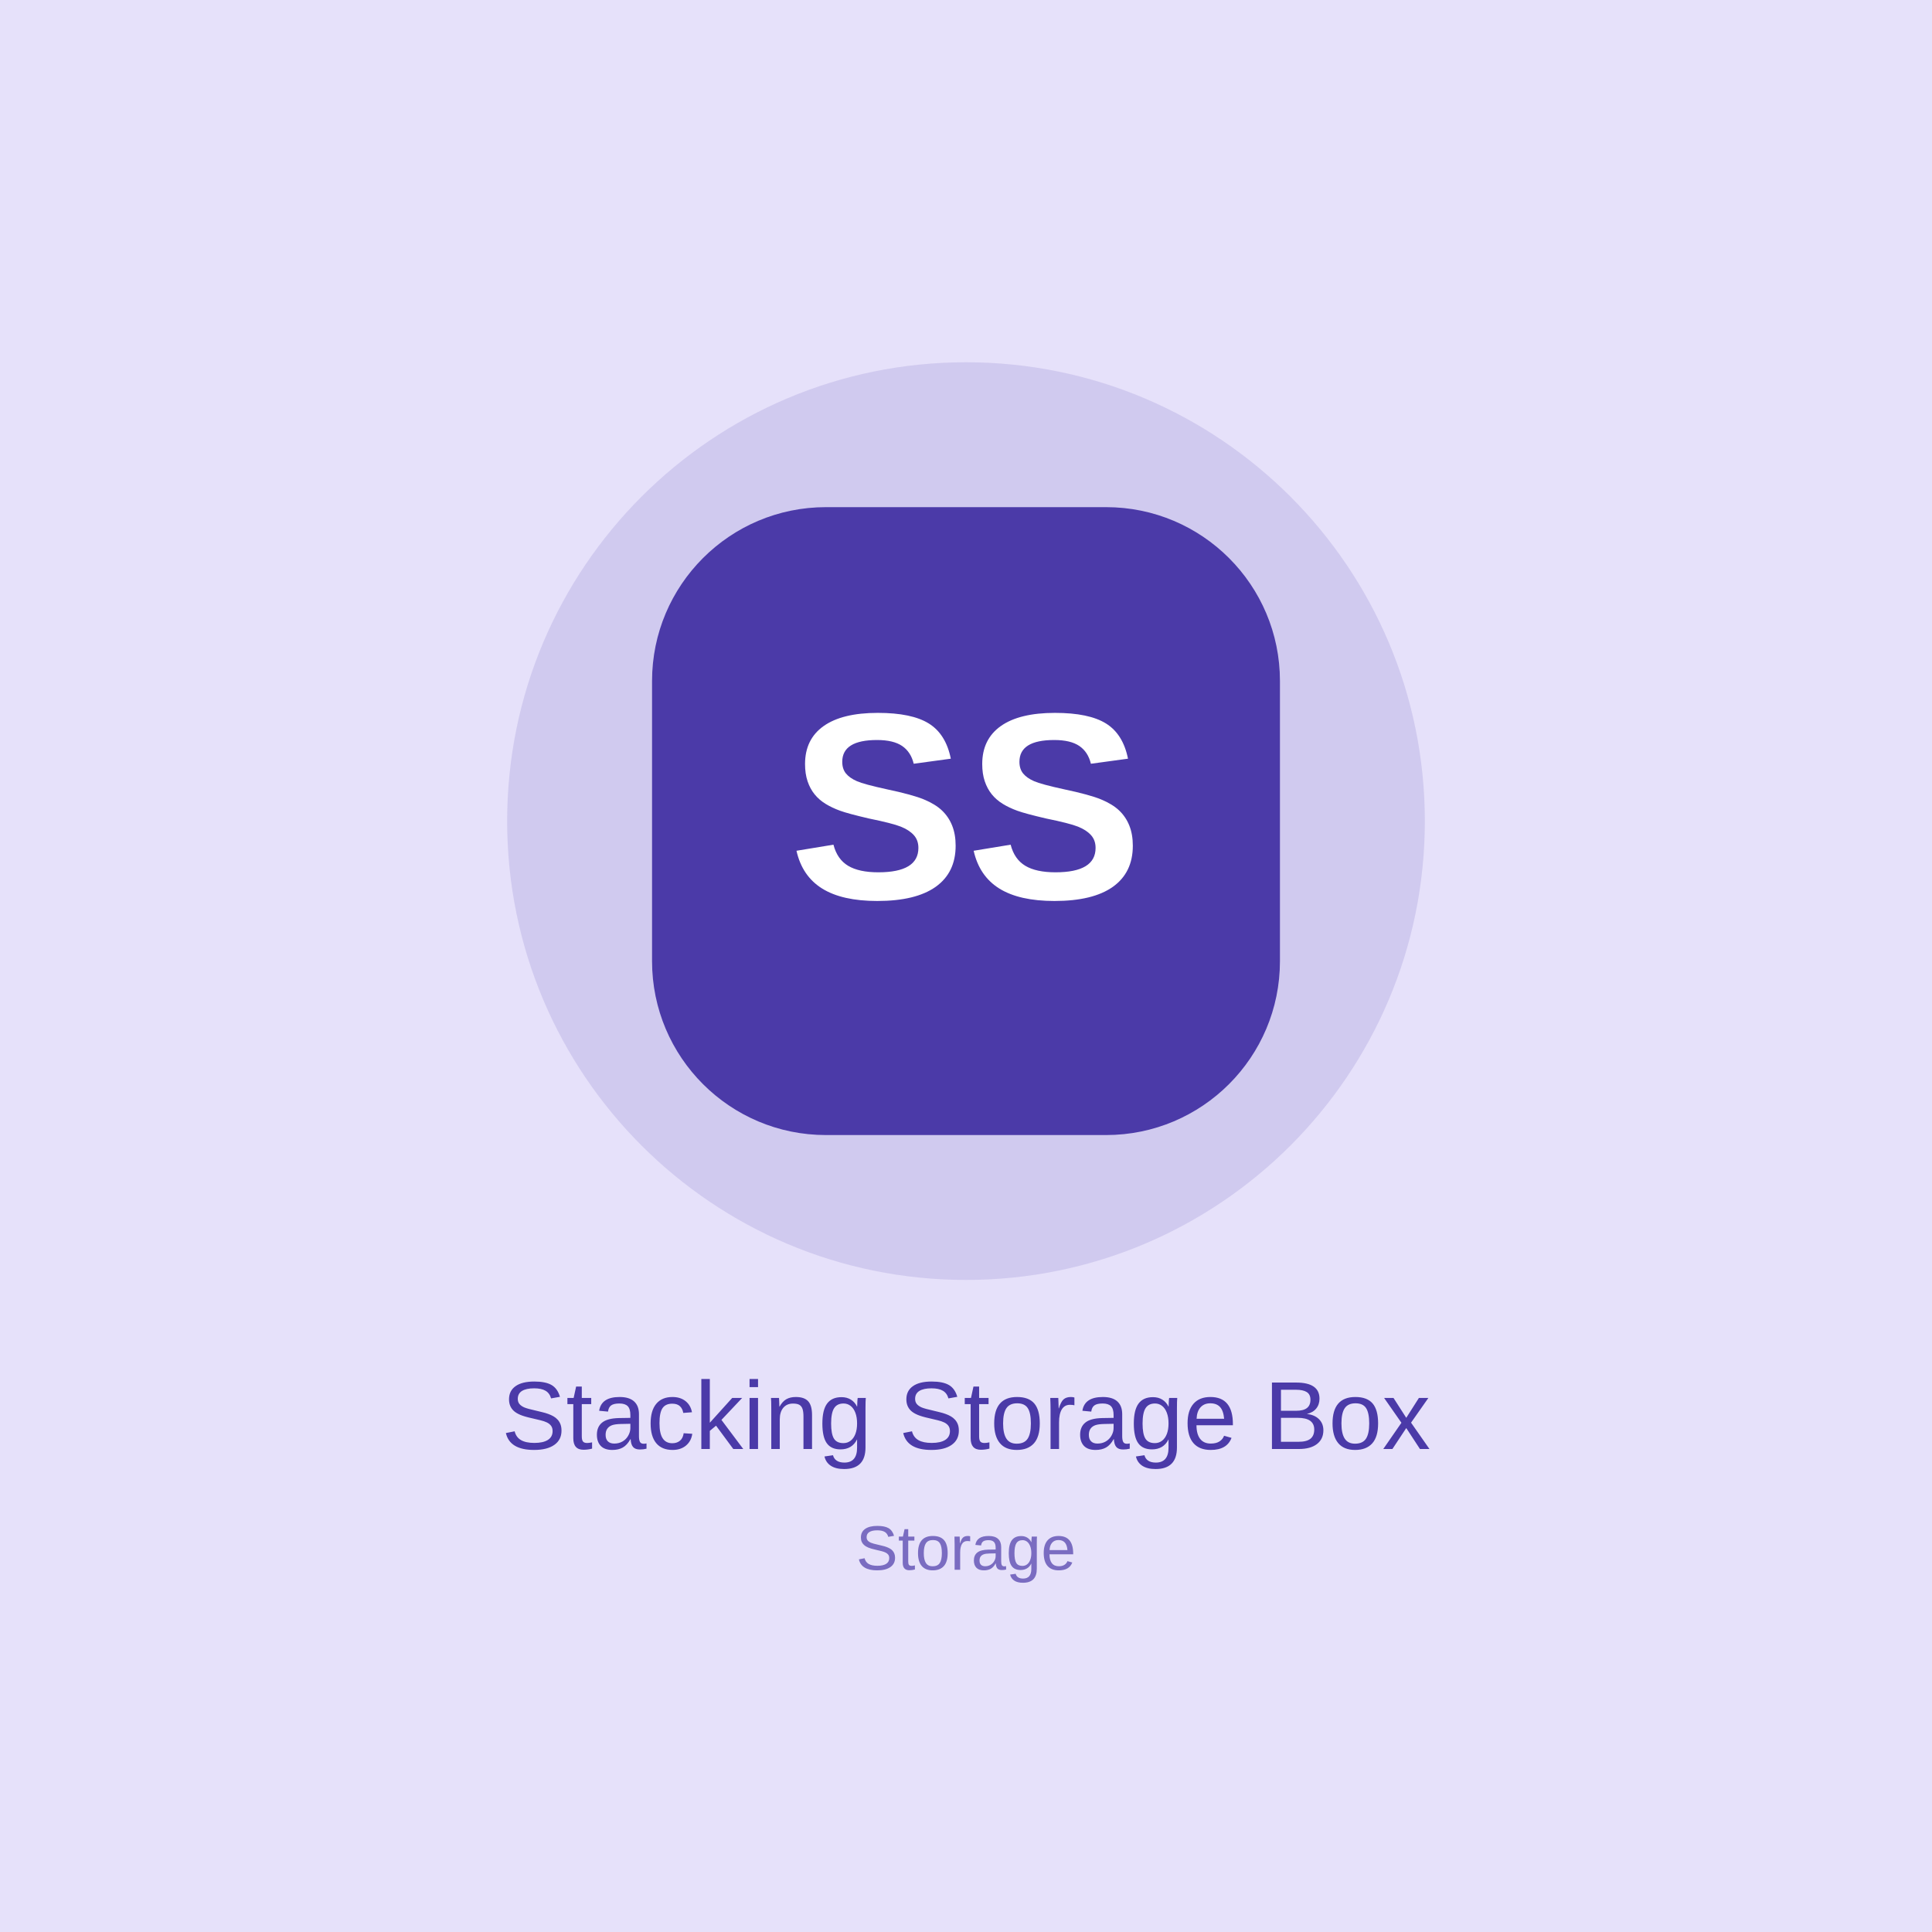
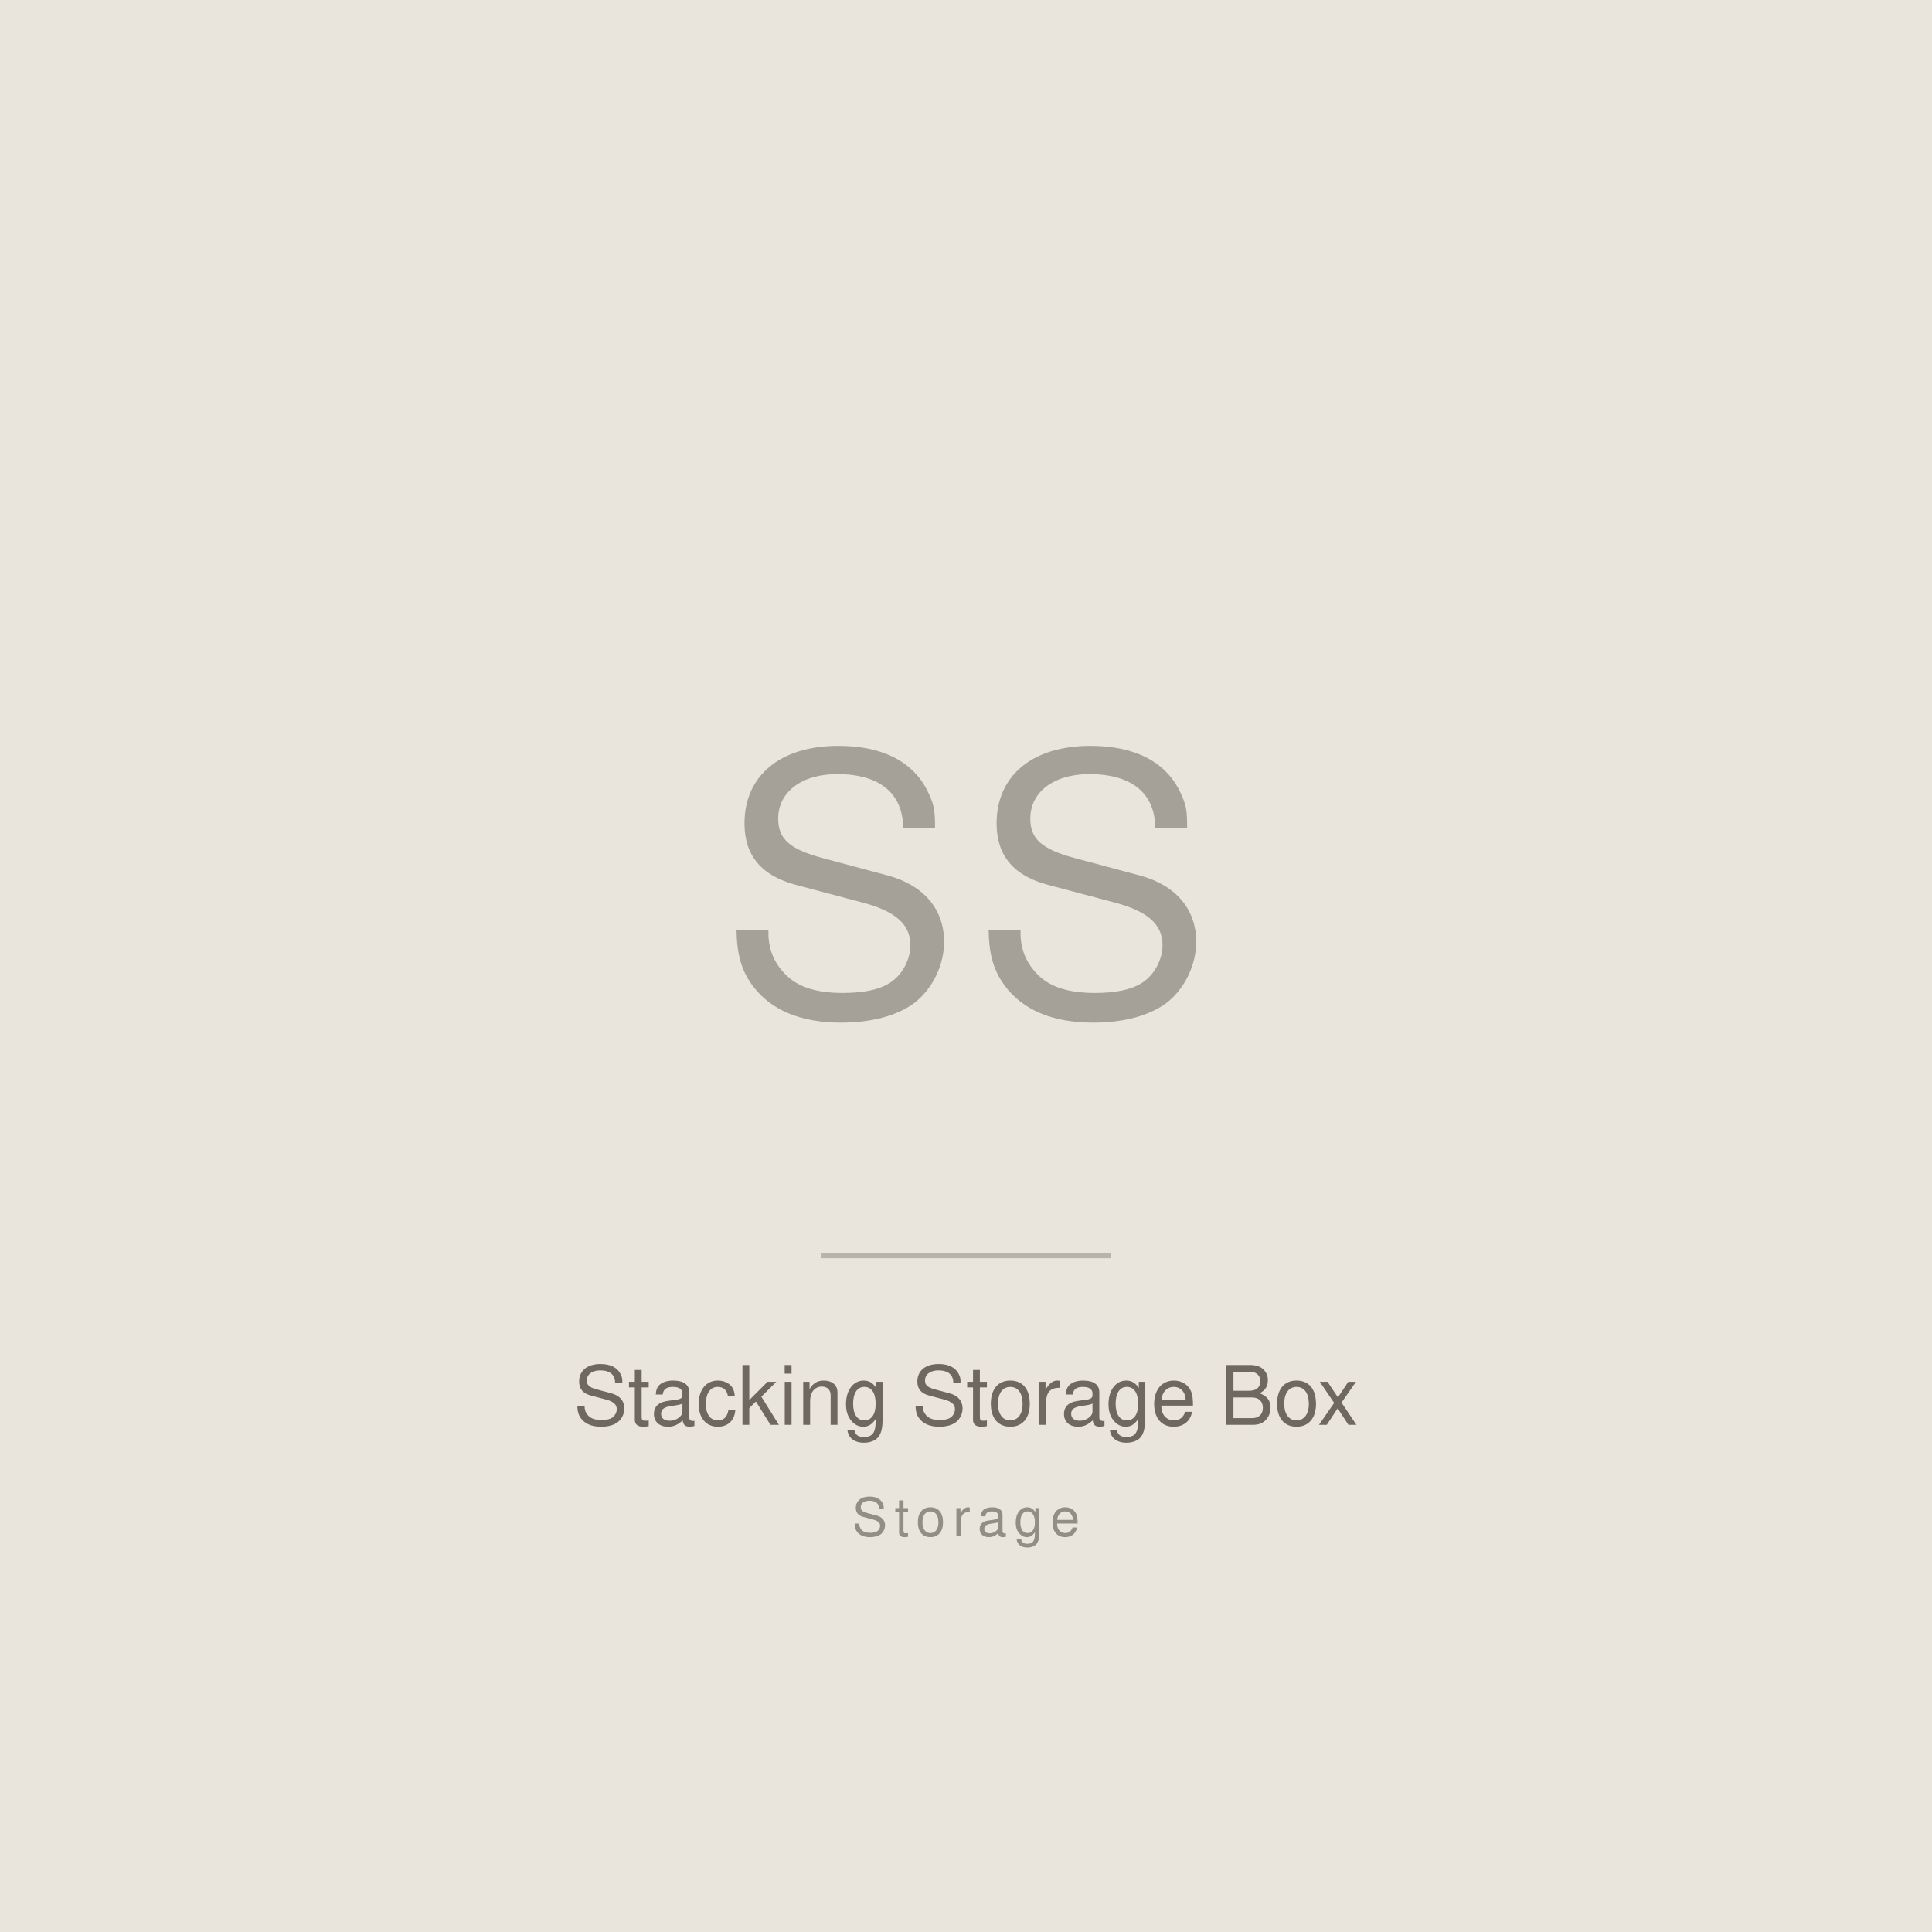
<svg xmlns="http://www.w3.org/2000/svg" viewBox="0 0 800 800" width="800" height="800" role="img" aria-label="Stacking Storage Box">
-   <rect width="800" height="800" fill="#E6E1FA" />
-   <circle cx="400" cy="340" r="190" fill="#4B3AA8" opacity="0.14" />
-   <rect x="270" y="210" width="260" height="260" rx="72" fill="#4B3AA8" />
-   <text x="400" y="372" text-anchor="middle" font-family="Arial, Helvetica, sans-serif" font-size="110" font-weight="700" fill="#ffffff">SS</text>
-   <text x="400" y="600" text-anchor="middle" font-family="Arial, Helvetica, sans-serif" font-size="40" fill="#4B3AA8">Stacking Storage Box</text>
-   <text x="400" y="650" text-anchor="middle" font-family="Arial, Helvetica, sans-serif" font-size="26" fill="#4B3AA8" opacity="0.7">Storage</text>
+   <rect width="800" height="800" fill="#E9E5DD" />
+   <text x="400" y="420" text-anchor="middle" font-family="Helvetica, Arial, sans-serif" font-size="150" font-weight="300" letter-spacing="6" fill="#6E685F" opacity="0.55">SS</text>
+   <line x1="340" y1="520" x2="460" y2="520" stroke="#6E685F" stroke-width="2" opacity="0.4" />
+   <text x="400" y="590" text-anchor="middle" font-family="Helvetica, Arial, sans-serif" font-size="34" fill="#6E685F">Stacking Storage Box</text>
+   <text x="400" y="636" text-anchor="middle" font-family="Helvetica, Arial, sans-serif" font-size="22" letter-spacing="3" fill="#6E685F" opacity="0.7">Storage</text>
</svg>
